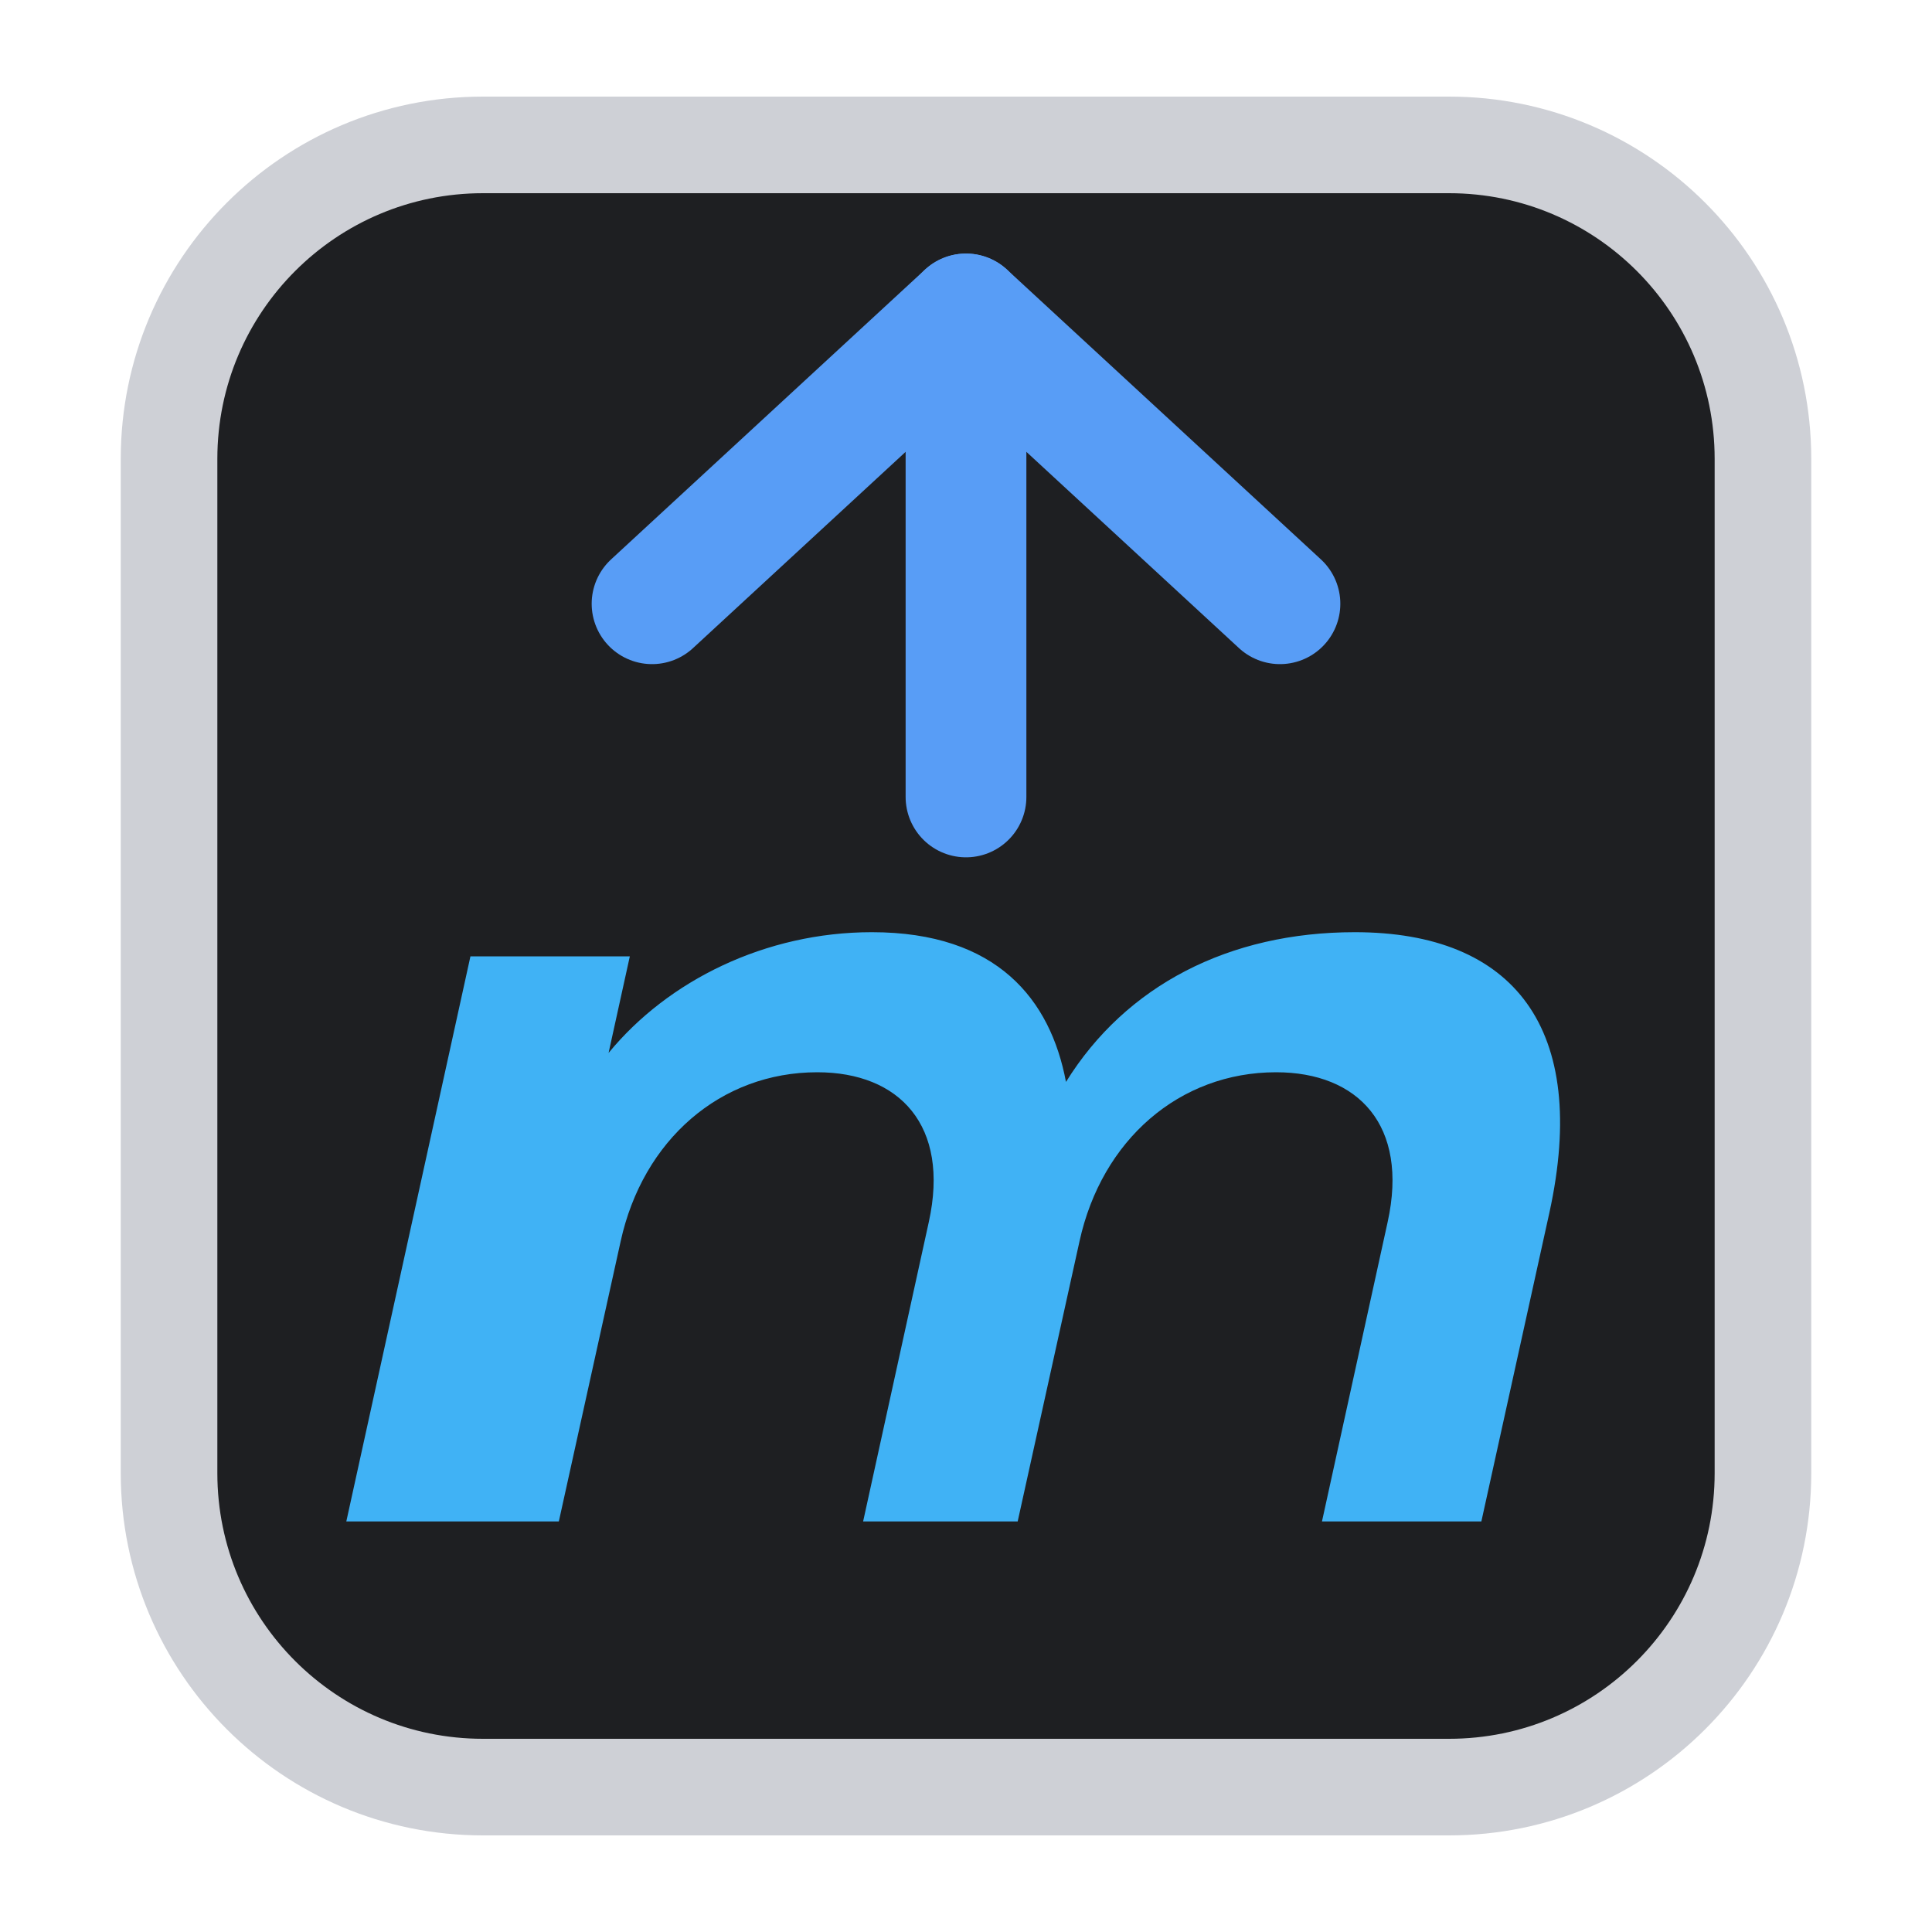
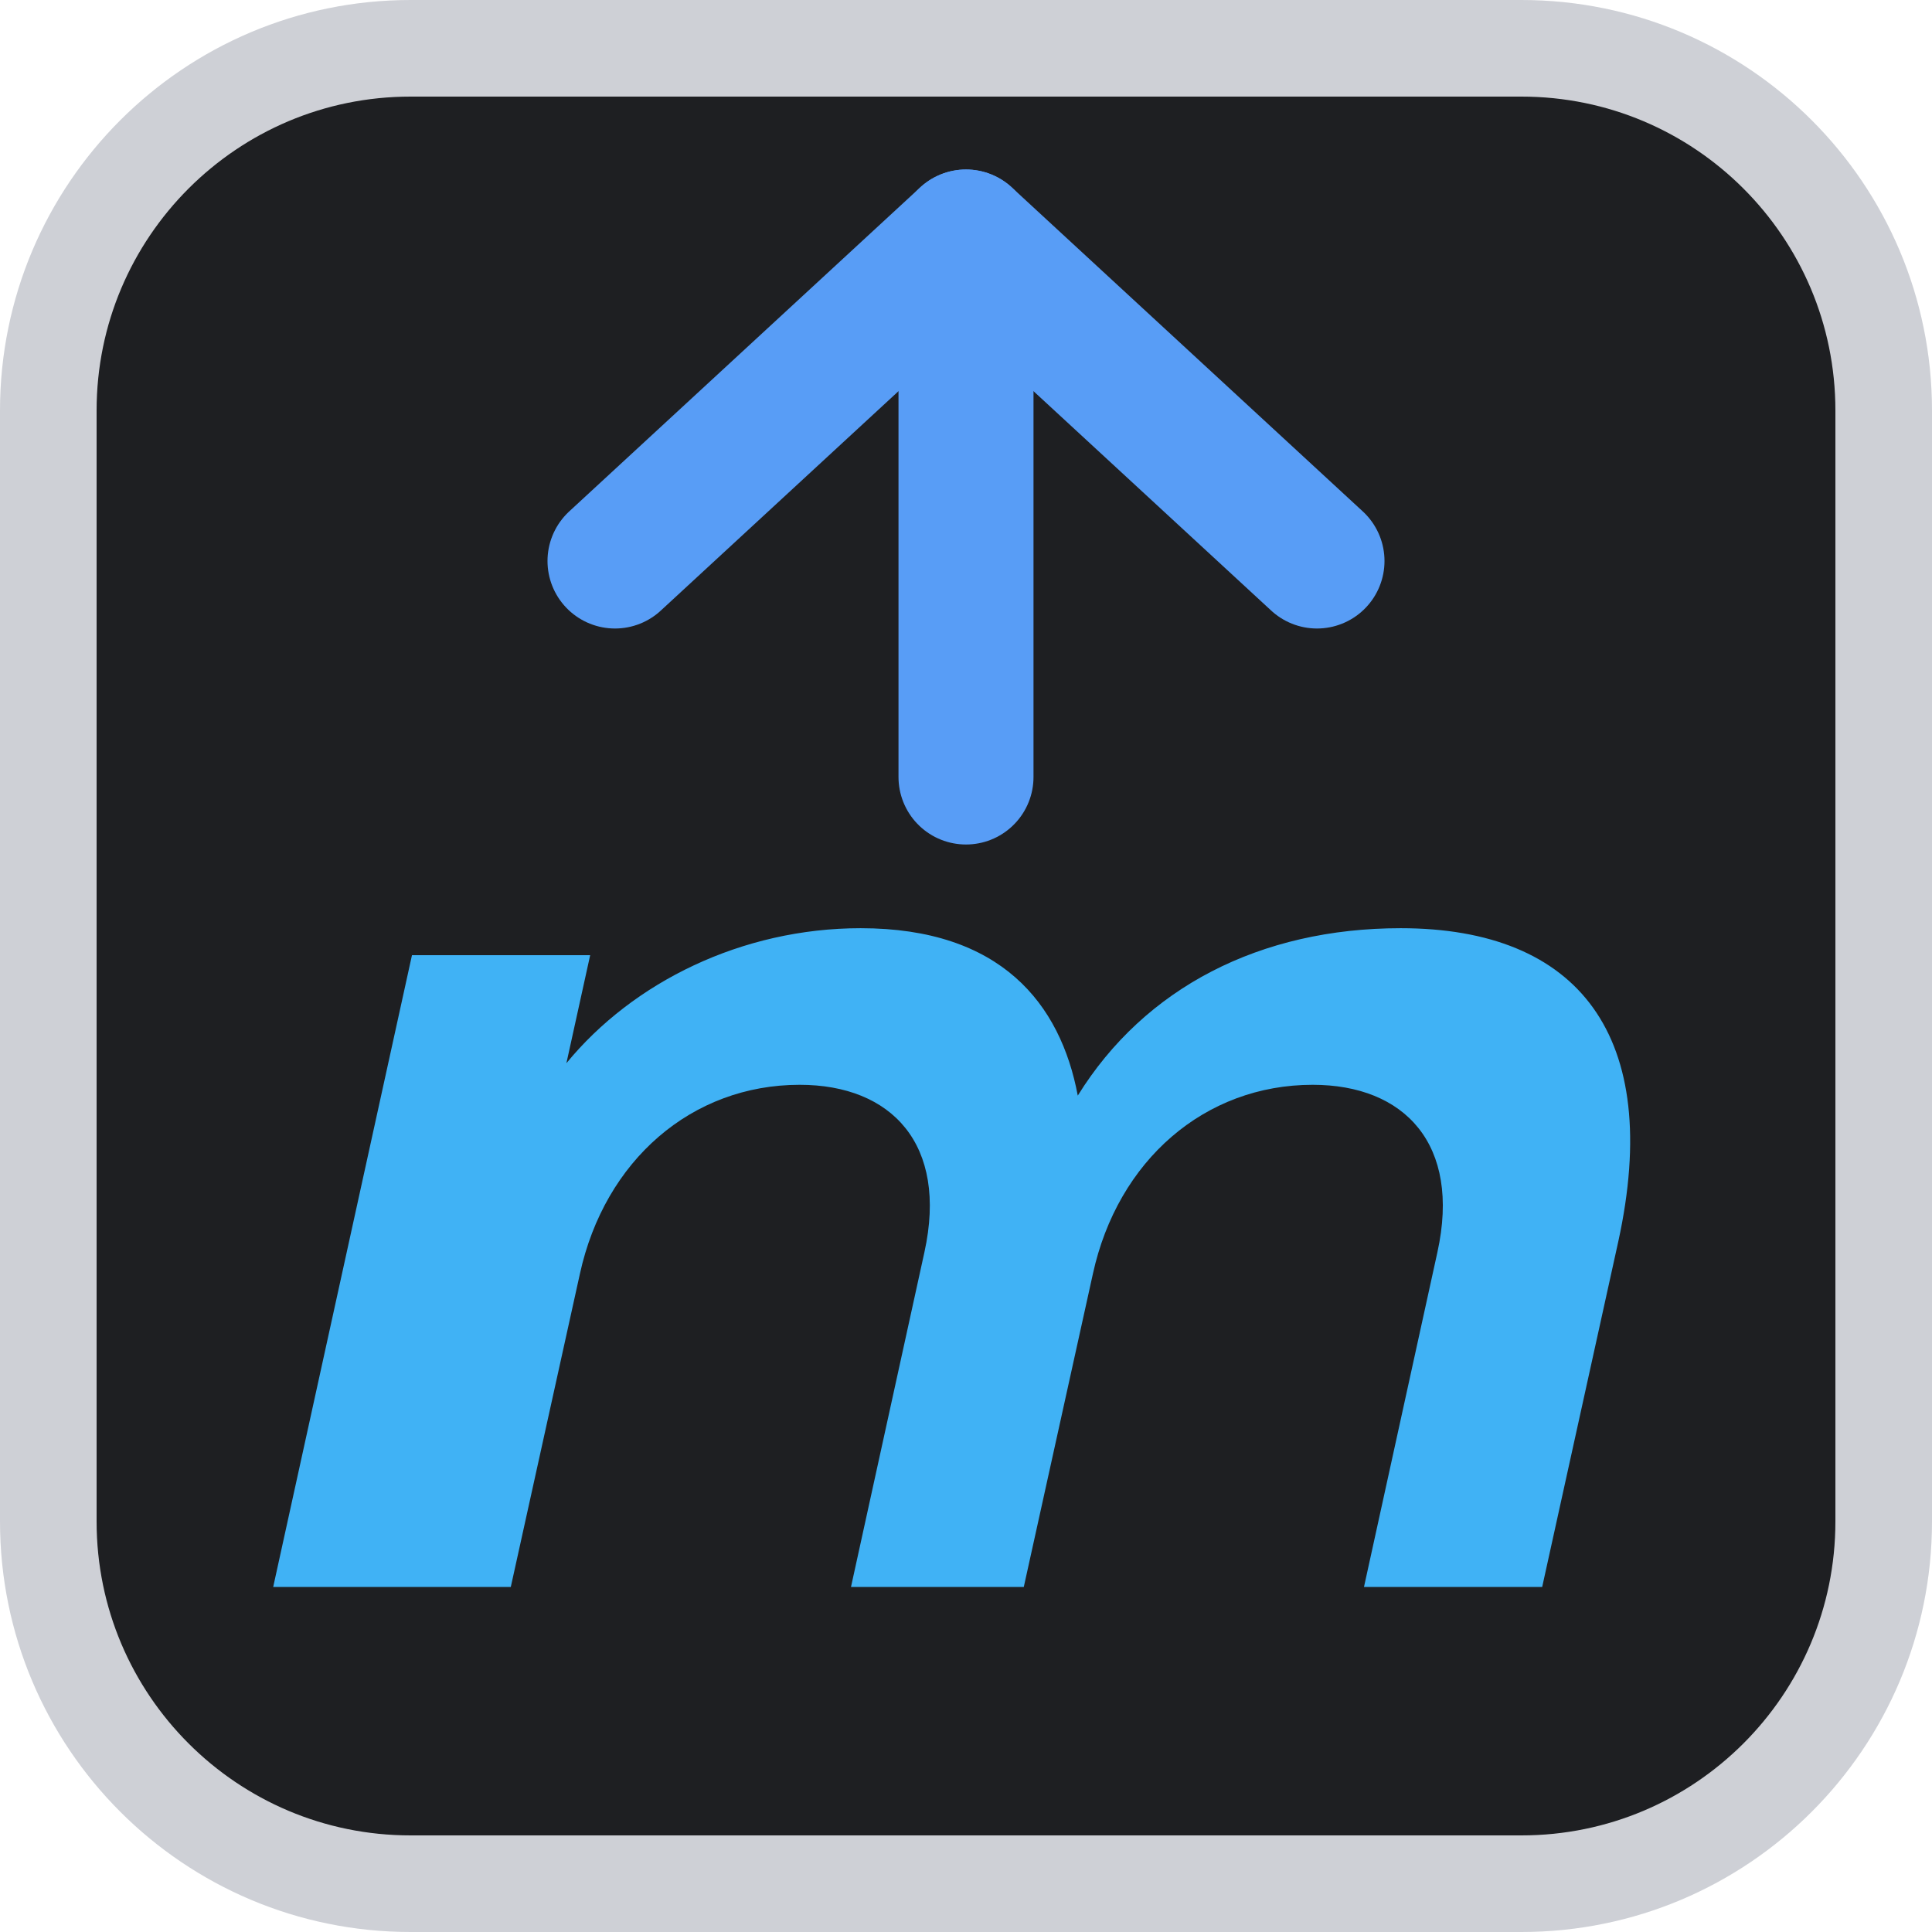
<svg xmlns="http://www.w3.org/2000/svg" width="40" height="40" viewBox="0 0 40 40" fill="none">
-   <rect x="3.5" y="3" width="33" height="34" rx="6.5" fill="#1E1F22" stroke="#CED0D6" stroke-width="2" />
-   <path d="M20 16.5V6.5" stroke="#589DF6" stroke-width="2.5" stroke-linecap="round" />
-   <path d="M13.5 12.5L20 6.5L26.5 12.5" stroke="#589DF6" stroke-width="2.5" stroke-linecap="round" stroke-linejoin="round" />
-   <path fill-rule="evenodd" clip-rule="evenodd" d="M7.17 31.5L9.74 19.8H13.04L12.6 21.8C13.83 20.3 15.85 19.3 18.05 19.3C20.65 19.3 21.75 20.7 22.07 22.4C23.31 20.4 25.45 19.3 28.05 19.3C31.35 19.3 32.91 21.3 32.08 25.1L30.67 31.5H27.37L28.73 25.3C29.17 23.3 28.12 22.2 26.42 22.2C24.42 22.2 22.81 23.6 22.35 25.7L21.07 31.5H17.87L19.23 25.3C19.67 23.3 18.62 22.2 16.92 22.2C14.92 22.2 13.31 23.6 12.85 25.7L11.57 31.5H7.17Z" fill="#40B2F5" />
+   <rect x="1" y="1" width="38" height="38" rx="7.5" fill="#1E1F22" stroke="#CED0D6" stroke-width="2" />
+   <g transform="translate(-2.36 -2.36) scale(1.118)">
+     <path d="M20 16.5V6.5" stroke="#589DF6" stroke-width="2.5" stroke-linecap="round" />
+     <path d="M13.5 12.5L20 6.5L26.5 12.5" stroke="#589DF6" stroke-width="2.5" stroke-linecap="round" stroke-linejoin="round" />
+     <path fill-rule="evenodd" clip-rule="evenodd" d="M7.17 31.5L9.74 19.8H13.04L12.6 21.8C13.83 20.3 15.85 19.3 18.05 19.3C20.65 19.3 21.75 20.7 22.07 22.4C23.31 20.4 25.45 19.3 28.05 19.3C31.35 19.3 32.91 21.3 32.08 25.1L30.67 31.5H27.37L28.73 25.3C29.17 23.3 28.12 22.2 26.42 22.2C24.42 22.2 22.81 23.6 22.35 25.7L21.07 31.5H17.87L19.23 25.3C19.67 23.3 18.62 22.2 16.92 22.2C14.92 22.2 13.31 23.6 12.85 25.7L11.57 31.5H7.17Z" fill="#40B2F5" />
+   </g>
</svg>
